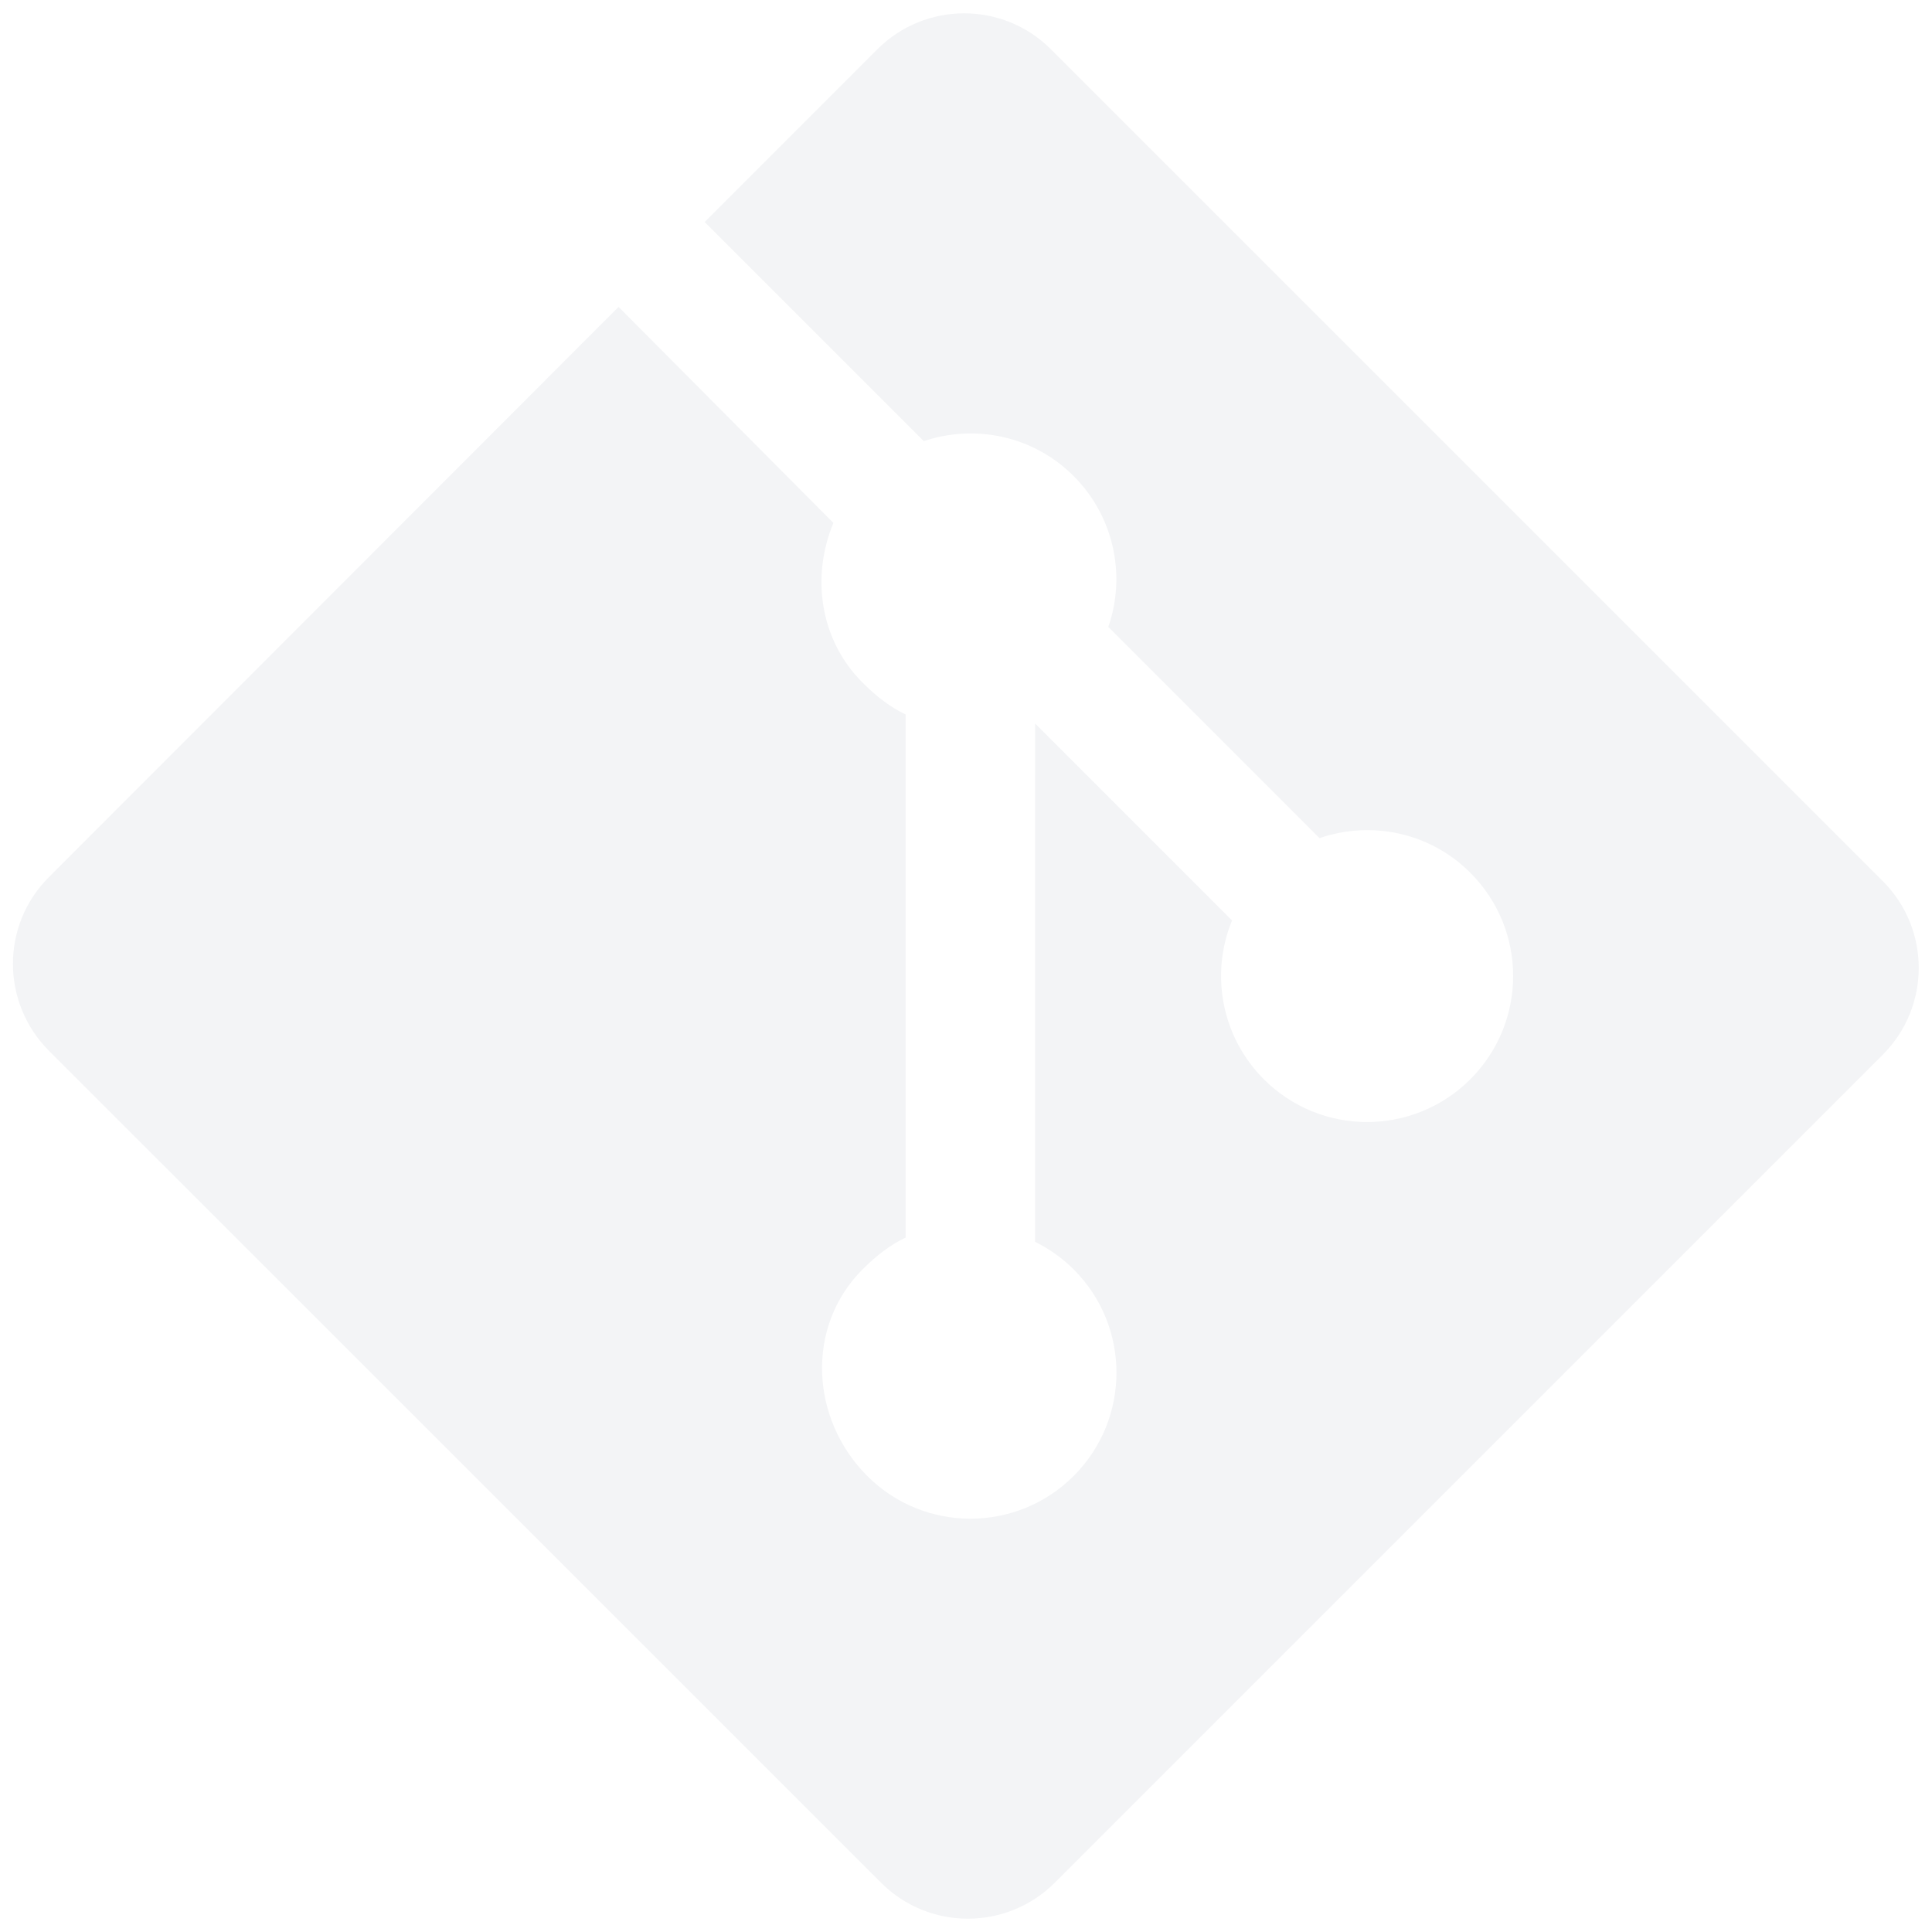
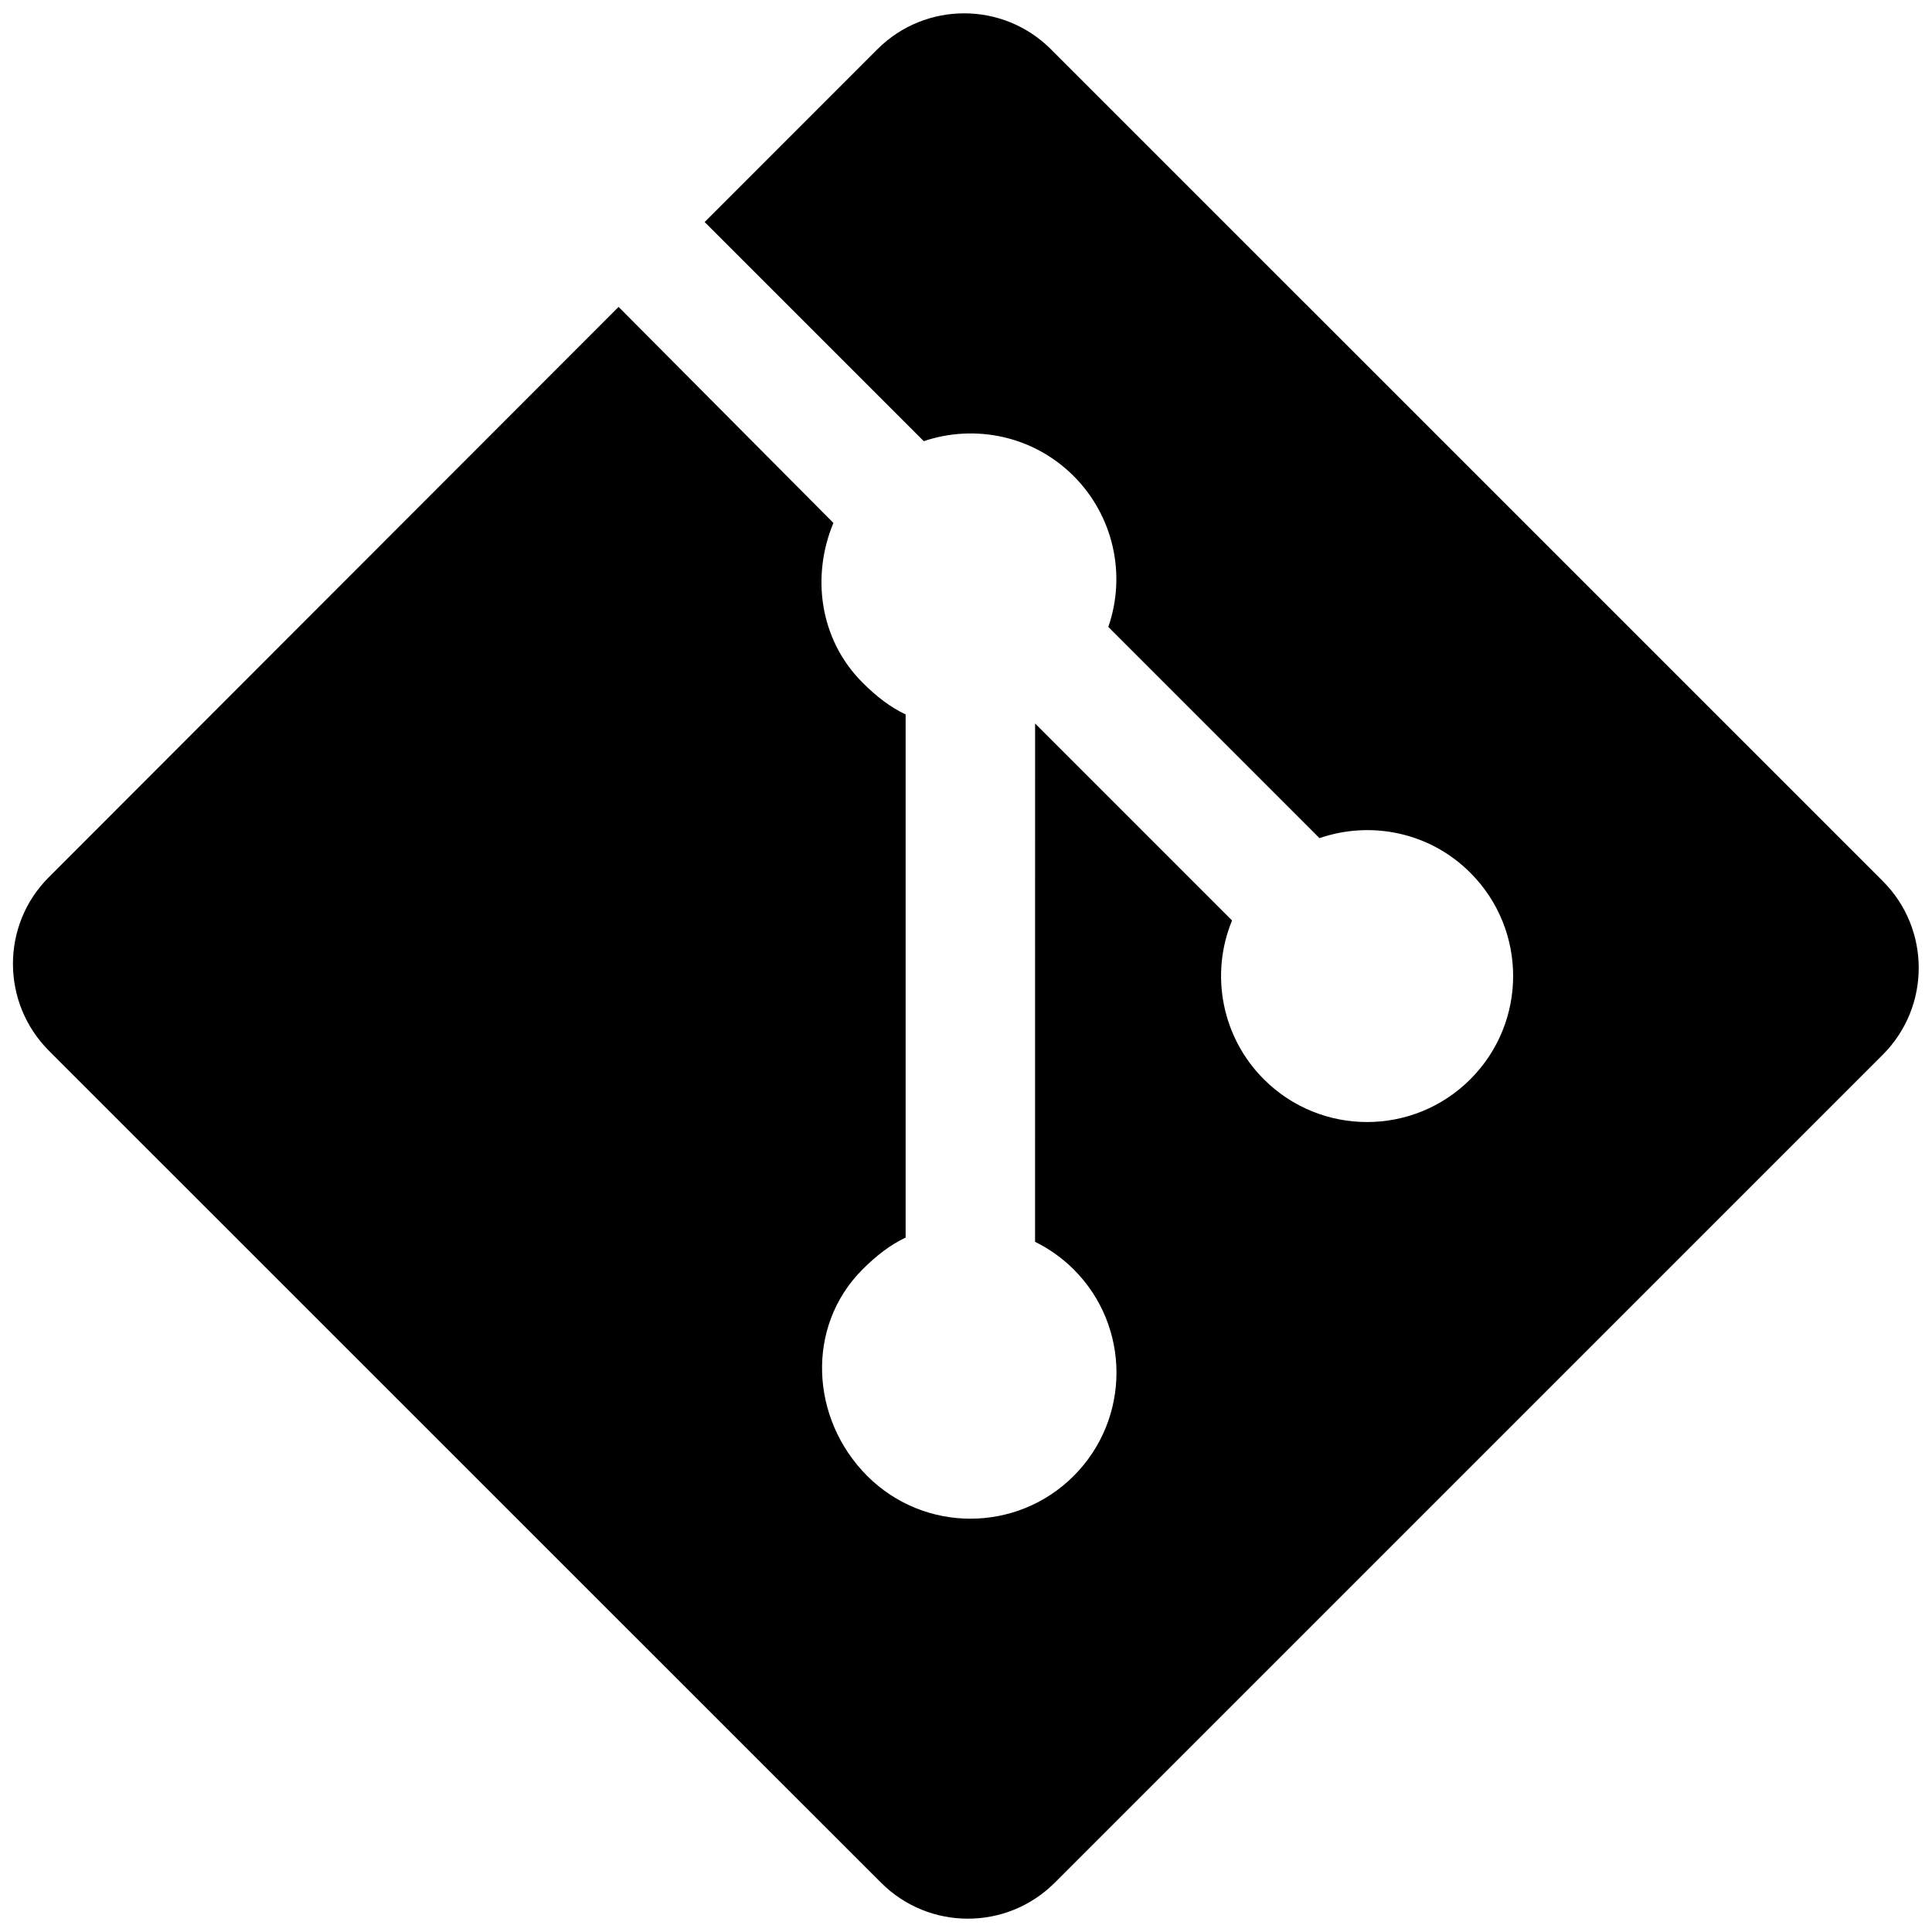
- <svg xmlns="http://www.w3.org/2000/svg" viewBox="0 0 128 128" role="img" aria-labelledby="icon-git-title icon-git-desc">
-   <path fill="#F3F4F6" d="M124.742 58.378L69.625 3.264c-3.172-3.174-8.32-3.174-11.497 0L46.685 14.71l14.518 14.518c3.375-1.139 7.243-.375 9.932 2.314a9.66 9.66 0 012.293 9.993L87.42 55.529c3.385-1.167 7.292-.413 9.994 2.295 3.78 3.777 3.78 9.9 0 13.679a9.673 9.673 0 01-13.683 0 9.677 9.677 0 01-2.105-10.521L68.578 47.933l-.002 34.341a9.708 9.708 0 012.559 1.828c3.779 3.777 3.779 9.898 0 13.683-3.779 3.777-9.904 3.777-13.679 0-3.778-3.784-4.088-9.905-.311-13.683.934-.933 1.855-1.638 2.855-2.11V47.333c-1-.472-1.92-1.172-2.856-2.111-2.861-2.86-3.396-7.06-1.928-10.576L40.983 20.333 3.229 58.123c-3.175 3.177-3.155 8.325.02 11.5l55.126 55.114c3.173 3.174 8.325 3.174 11.503 0l54.86-54.858c3.175-3.176 3.178-8.327.004-11.501z" />
+ <svg xmlns="http://www.w3.org/2000/svg" viewBox="0 0 128 128">
+   <path d="M124.742 58.378L69.625 3.264c-3.172-3.174-8.32-3.174-11.497 0L46.685 14.71l14.518 14.518c3.375-1.139 7.243-.375 9.932 2.314a9.66 9.66 0 012.293 9.993L87.42 55.529c3.385-1.167 7.292-.413 9.994 2.295 3.78 3.777 3.78 9.9 0 13.679a9.673 9.673 0 01-13.683 0 9.677 9.677 0 01-2.105-10.521L68.578 47.933l-.002 34.341a9.708 9.708 0 012.559 1.828c3.779 3.777 3.779 9.898 0 13.683-3.779 3.777-9.904 3.777-13.679 0-3.778-3.784-4.088-9.905-.311-13.683.934-.933 1.855-1.638 2.855-2.11V47.333c-1-.472-1.92-1.172-2.856-2.111-2.861-2.86-3.396-7.06-1.928-10.576L40.983 20.333 3.229 58.123c-3.175 3.177-3.155 8.325.02 11.5l55.126 55.114c3.173 3.174 8.325 3.174 11.503 0l54.86-54.858c3.175-3.176 3.178-8.327.004-11.501z" />
</svg>
